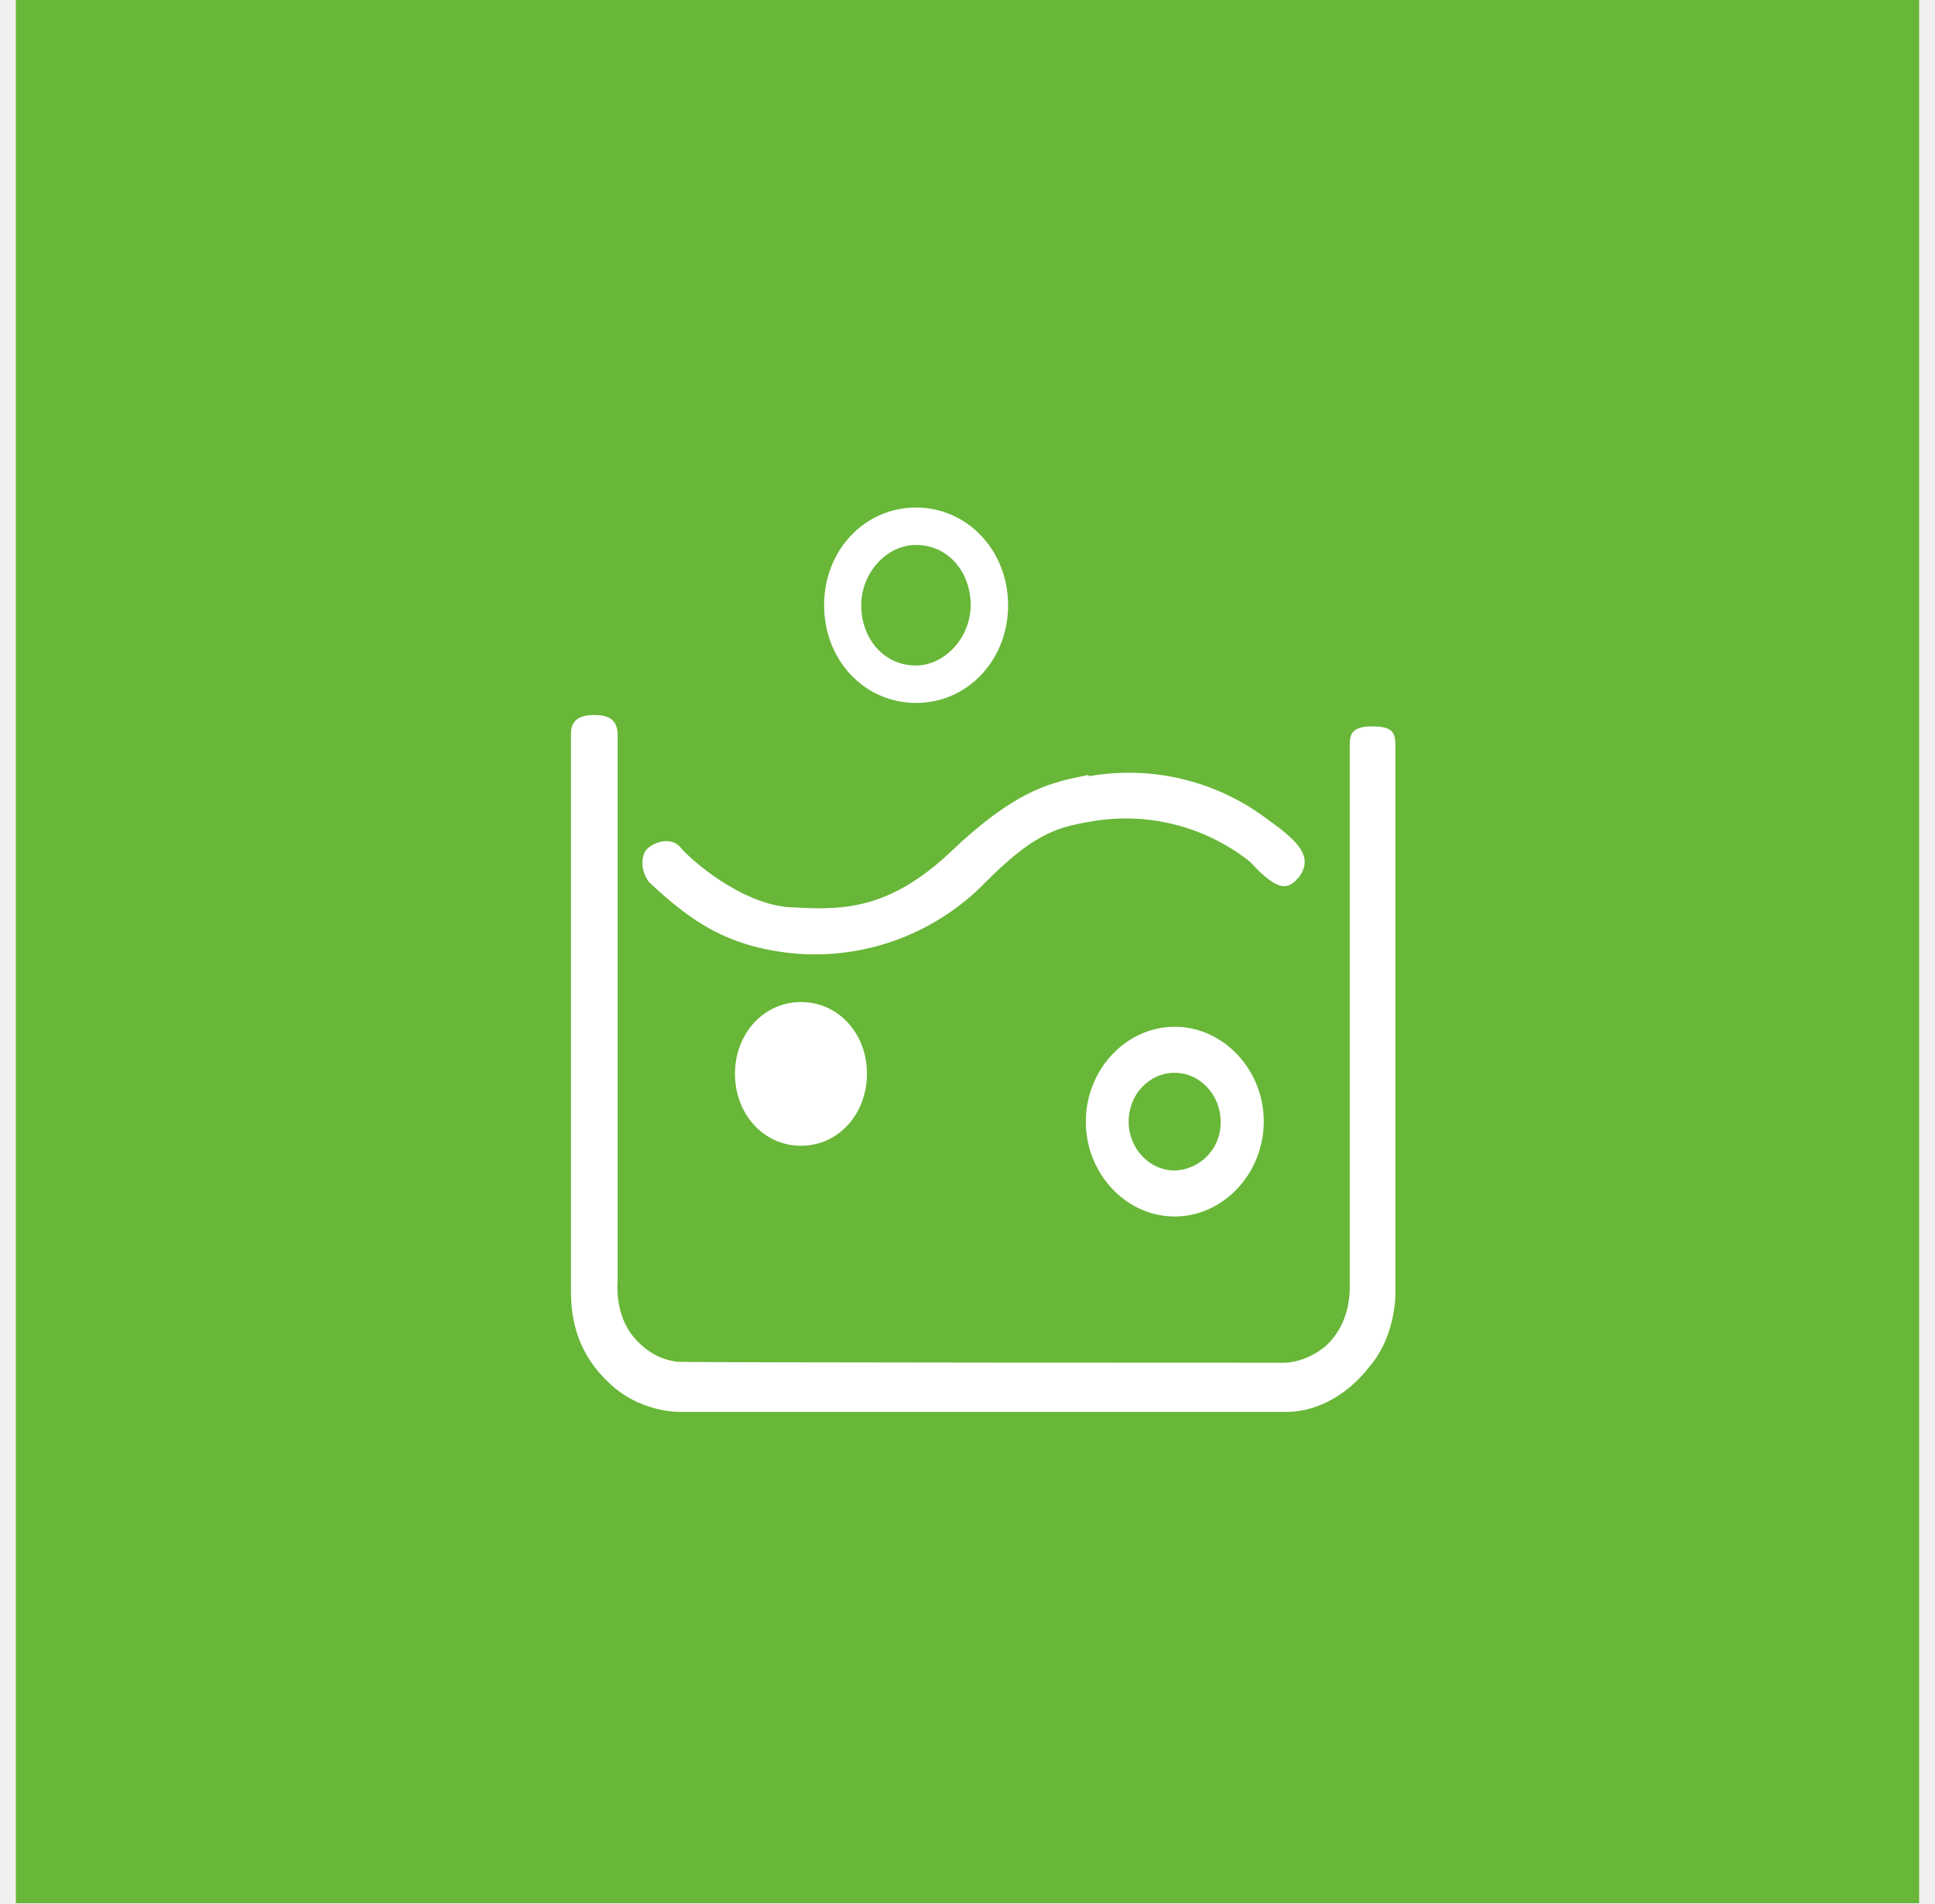
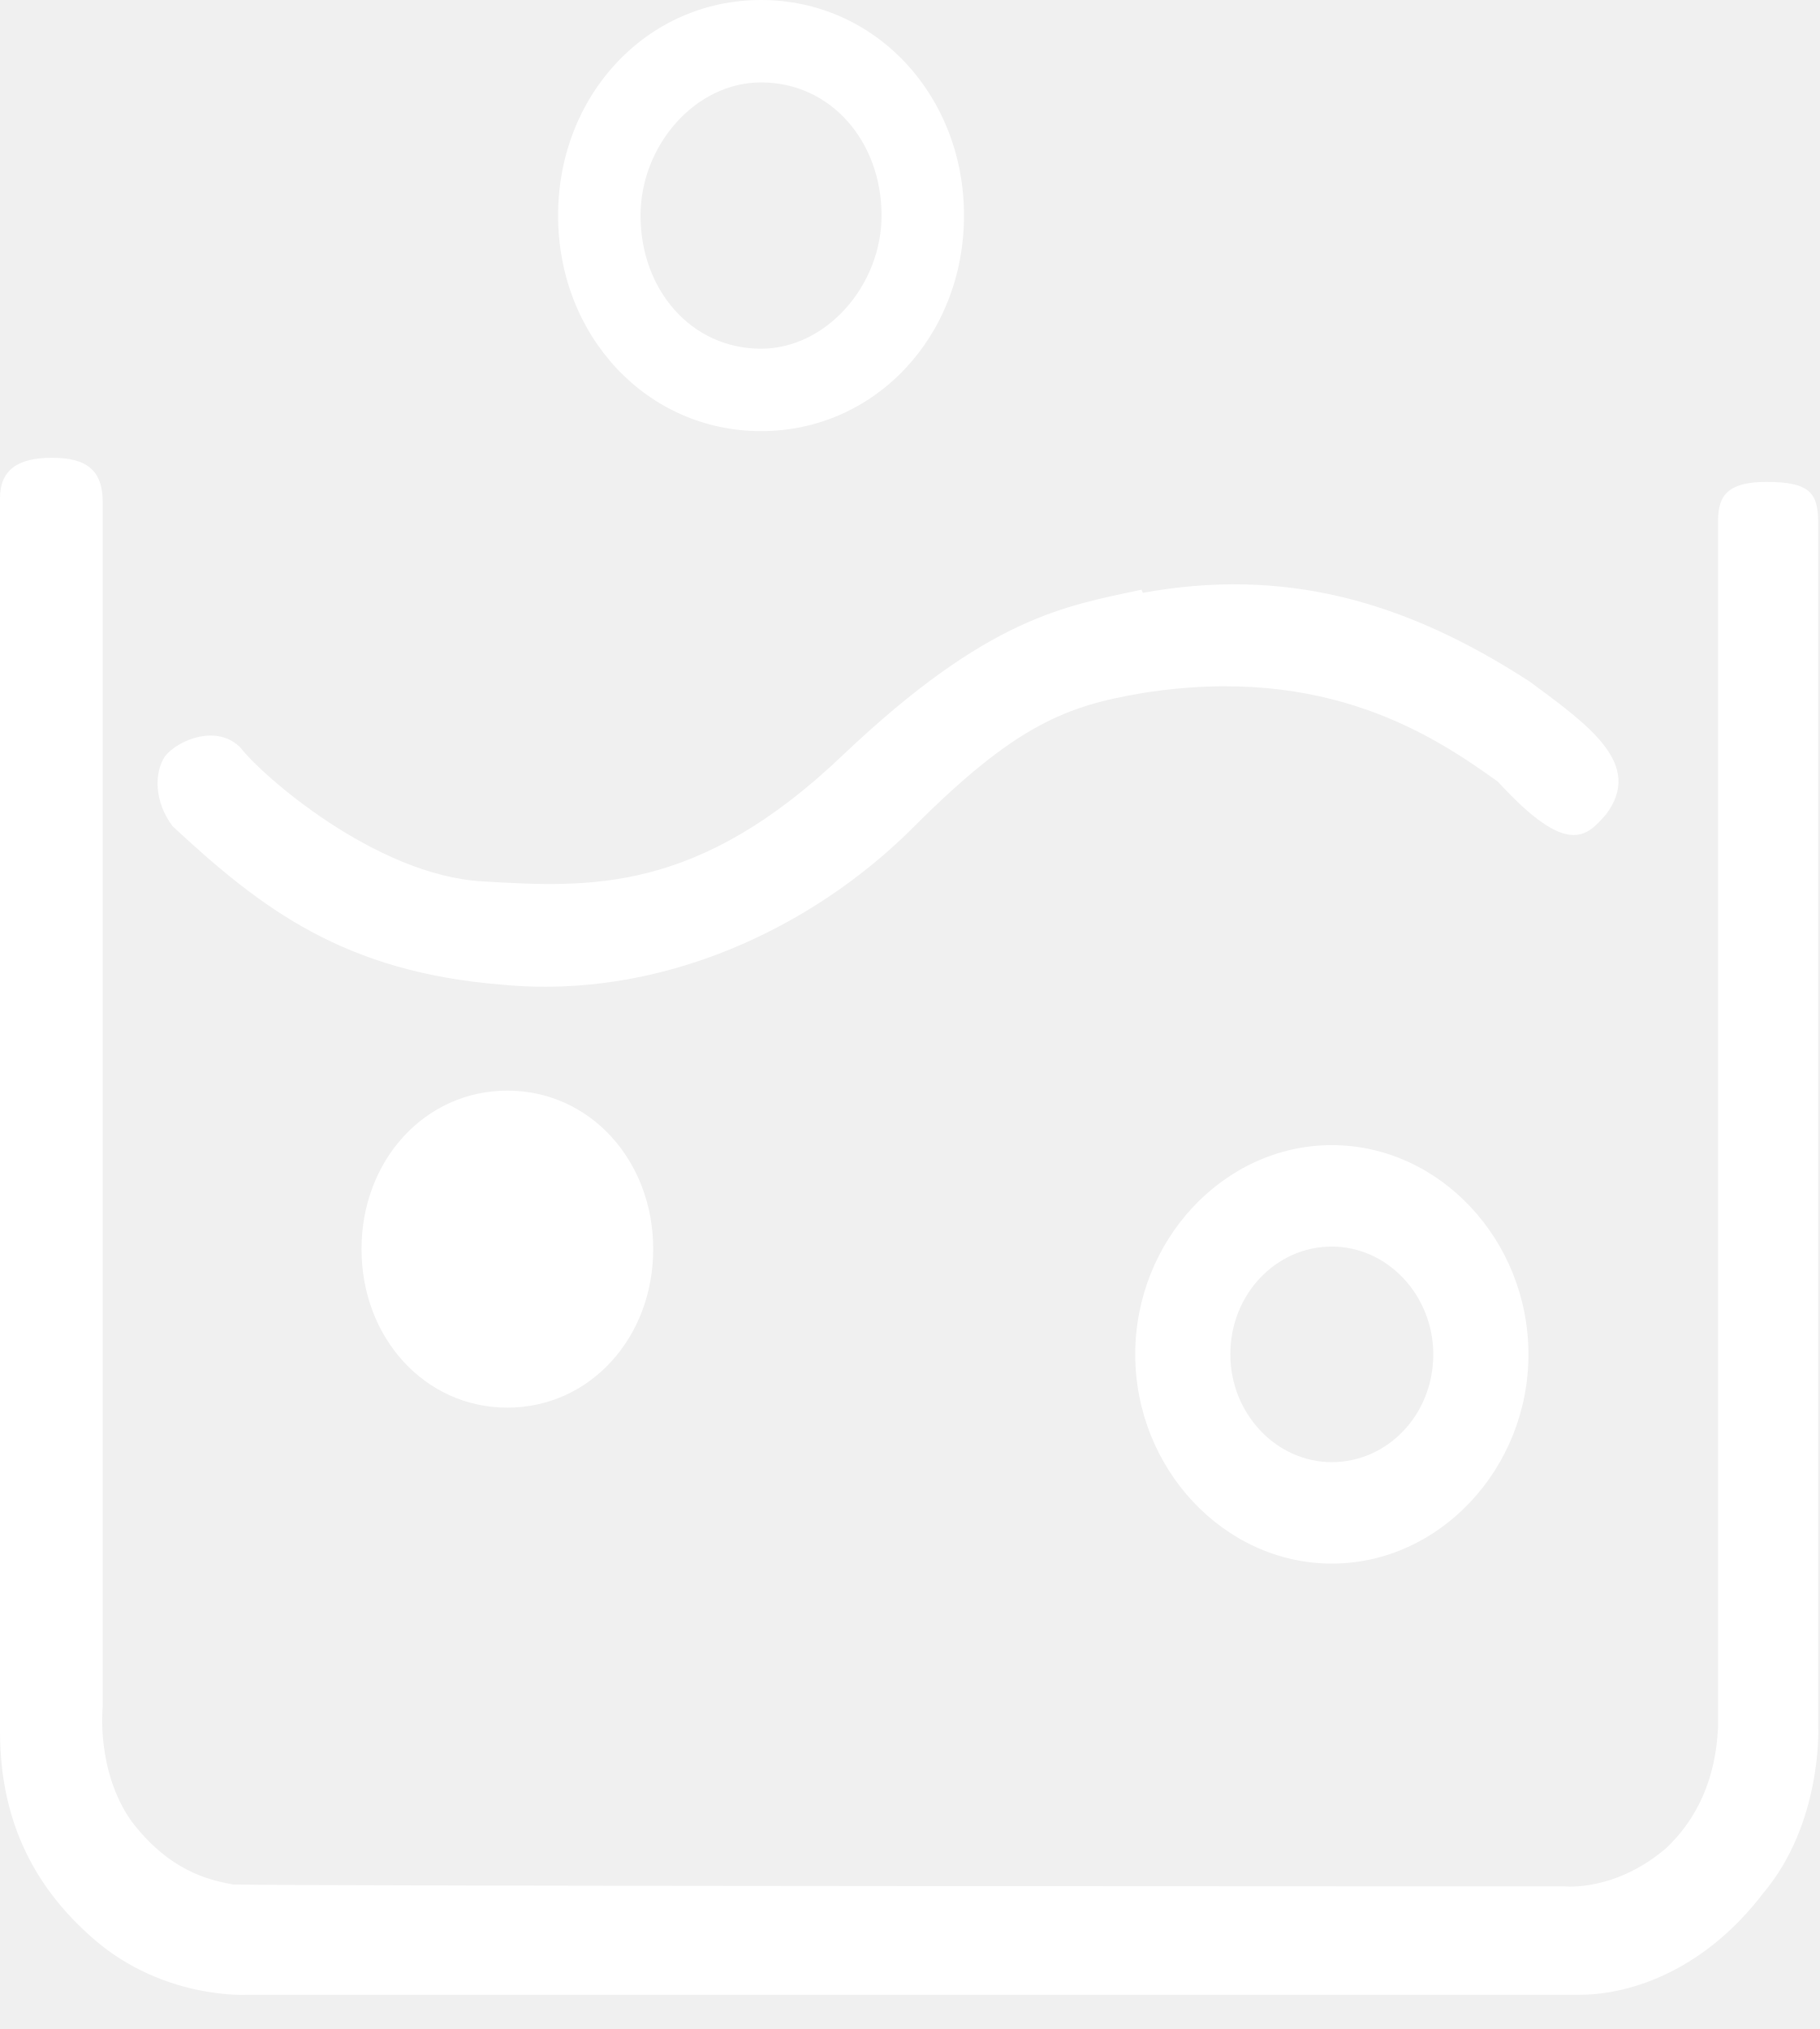
- <svg xmlns="http://www.w3.org/2000/svg" width="61" height="60" viewBox="0 0 61 60" fill="none">
-   <path fill="#68B738" d="M.5 0h60v60H.5z" />
-   <path d="M28.88 16c-1.64 0-2.9 1.36-2.9 3.08s1.26 3.08 2.9 3.08c1.63 0 2.9-1.36 2.9-3.08S30.5 16 28.88 16Zm0 1.18c1 0 1.72.84 1.72 1.9 0 1-.8 1.9-1.73 1.9-1 0-1.72-.84-1.72-1.9 0-1 .78-1.9 1.73-1.9ZM18 40.74c0 1.18.4 2.18 1.36 3 1 .84 2.17.77 2.17.77h19.04c.77 0 1.8-.38 2.62-1.45.85-1 .8-2.36.8-2.36V23.5c0-.44-.12-.6-.75-.6-.64 0-.69.27-.69.59V40.7c-.02.3-.07 1.08-.74 1.72-.74.62-1.45.54-1.45.54s-18.13 0-19.03-.03c-.35-.06-.91-.19-1.45-.9-.51-.73-.41-1.63-.41-1.63V23.18c0-.46-.24-.64-.73-.64s-.74.18-.74.58v17.62Zm16.31-16.31c-1.09.23-2.17.38-4.26 2.35-2.08 2-3.62 1.9-5.16 1.82-1.54-.1-3.17-1.54-3.45-1.9-.33-.36-.9-.12-1.08.11-.16.24-.16.64.1 1 1.27 1.18 2.45 2.08 4.72 2.26a7.5 7.5 0 0 0 5.89-2.26c1.45-1.45 2.17-1.72 3.26-1.9a6.3 6.3 0 0 1 5.08 1.26c1 1.1 1.26.78 1.54.48.54-.72-.23-1.27-1.1-1.9a7.24 7.24 0 0 0-5.52-1.28l-.02-.04Zm-9.06 7.16c-1.18 0-2.08 1-2.08 2.26 0 1.27.9 2.27 2.08 2.27 1.18 0 2.08-1 2.08-2.27s-.9-2.26-2.08-2.26Zm11.78.78c-1.54 0-2.8 1.36-2.8 2.99 0 1.63 1.26 2.99 2.8 2.99 1.54 0 2.81-1.36 2.81-3 0-1.62-1.27-2.98-2.8-2.98Zm0 1.45c.8 0 1.45.7 1.45 1.54a1.5 1.5 0 0 1-1.45 1.54c-.8 0-1.45-.7-1.45-1.54 0-.86.65-1.54 1.45-1.54Z" fill="#fff" />
+ <svg xmlns="http://www.w3.org/2000/svg" width="26" height="29" viewBox="0 0 26 29" fill="none">
+   <path d="M10.875 0C9.244 0 7.975 1.359 7.975 3.081C7.975 4.803 9.244 6.162 10.875 6.162C12.506 6.162 13.775 4.803 13.775 3.081C13.775 1.359 12.506 0 10.875 0ZM10.875 1.178C11.872 1.178 12.597 2.021 12.597 3.081C12.597 4.078 11.808 4.984 10.875 4.984C9.878 4.984 9.153 4.142 9.153 3.081C9.153 2.084 9.932 1.178 10.875 1.178ZM0 24.741C0 25.919 0.408 26.916 1.359 27.731C2.356 28.583 3.534 28.511 3.534 28.511H22.566C23.345 28.511 24.378 28.13 25.194 27.061C26.037 26.064 25.982 24.704 25.982 24.704V7.486C25.982 7.051 25.873 6.888 25.239 6.888C24.605 6.888 24.55 7.159 24.55 7.477V24.695C24.532 24.994 24.478 25.783 23.807 26.417C23.073 27.043 22.357 26.961 22.357 26.961C22.357 26.961 4.232 26.961 3.326 26.934C2.982 26.87 2.42 26.743 1.876 26.027C1.368 25.302 1.468 24.396 1.468 24.396V7.178C1.468 6.715 1.232 6.543 0.743 6.543C0.254 6.543 0 6.715 0 7.123V24.741ZM16.312 8.428C15.225 8.664 14.137 8.809 12.053 10.784C9.969 12.778 8.428 12.688 6.888 12.597C5.347 12.506 3.716 11.056 3.444 10.694C3.108 10.34 2.538 10.576 2.356 10.812C2.202 11.047 2.202 11.455 2.465 11.808C3.734 12.987 4.912 13.893 7.178 14.074C9.443 14.292 11.618 13.268 13.068 11.808C14.518 10.358 15.243 10.087 16.331 9.905C18.959 9.488 20.499 10.522 21.406 11.174C22.402 12.262 22.674 11.953 22.946 11.645C23.49 10.929 22.72 10.377 21.859 9.742C20.046 8.564 18.324 8.111 16.331 8.473L16.312 8.428ZM7.25 15.588C6.072 15.588 5.166 16.584 5.166 17.853C5.166 19.122 6.072 20.119 7.25 20.119C8.428 20.119 9.334 19.122 9.334 17.853C9.334 16.584 8.428 15.588 7.25 15.588ZM19.031 16.367C17.491 16.367 16.222 17.726 16.222 19.358C16.222 20.989 17.491 22.348 19.031 22.348C20.572 22.348 21.841 20.989 21.841 19.358C21.841 17.726 20.572 16.367 19.031 16.367ZM19.031 17.817C19.829 17.817 20.481 18.515 20.481 19.358C20.481 20.218 19.829 20.898 19.031 20.898C18.234 20.898 17.581 20.2 17.581 19.358C17.581 18.497 18.234 17.817 19.031 17.817Z" fill="white" />
</svg>
